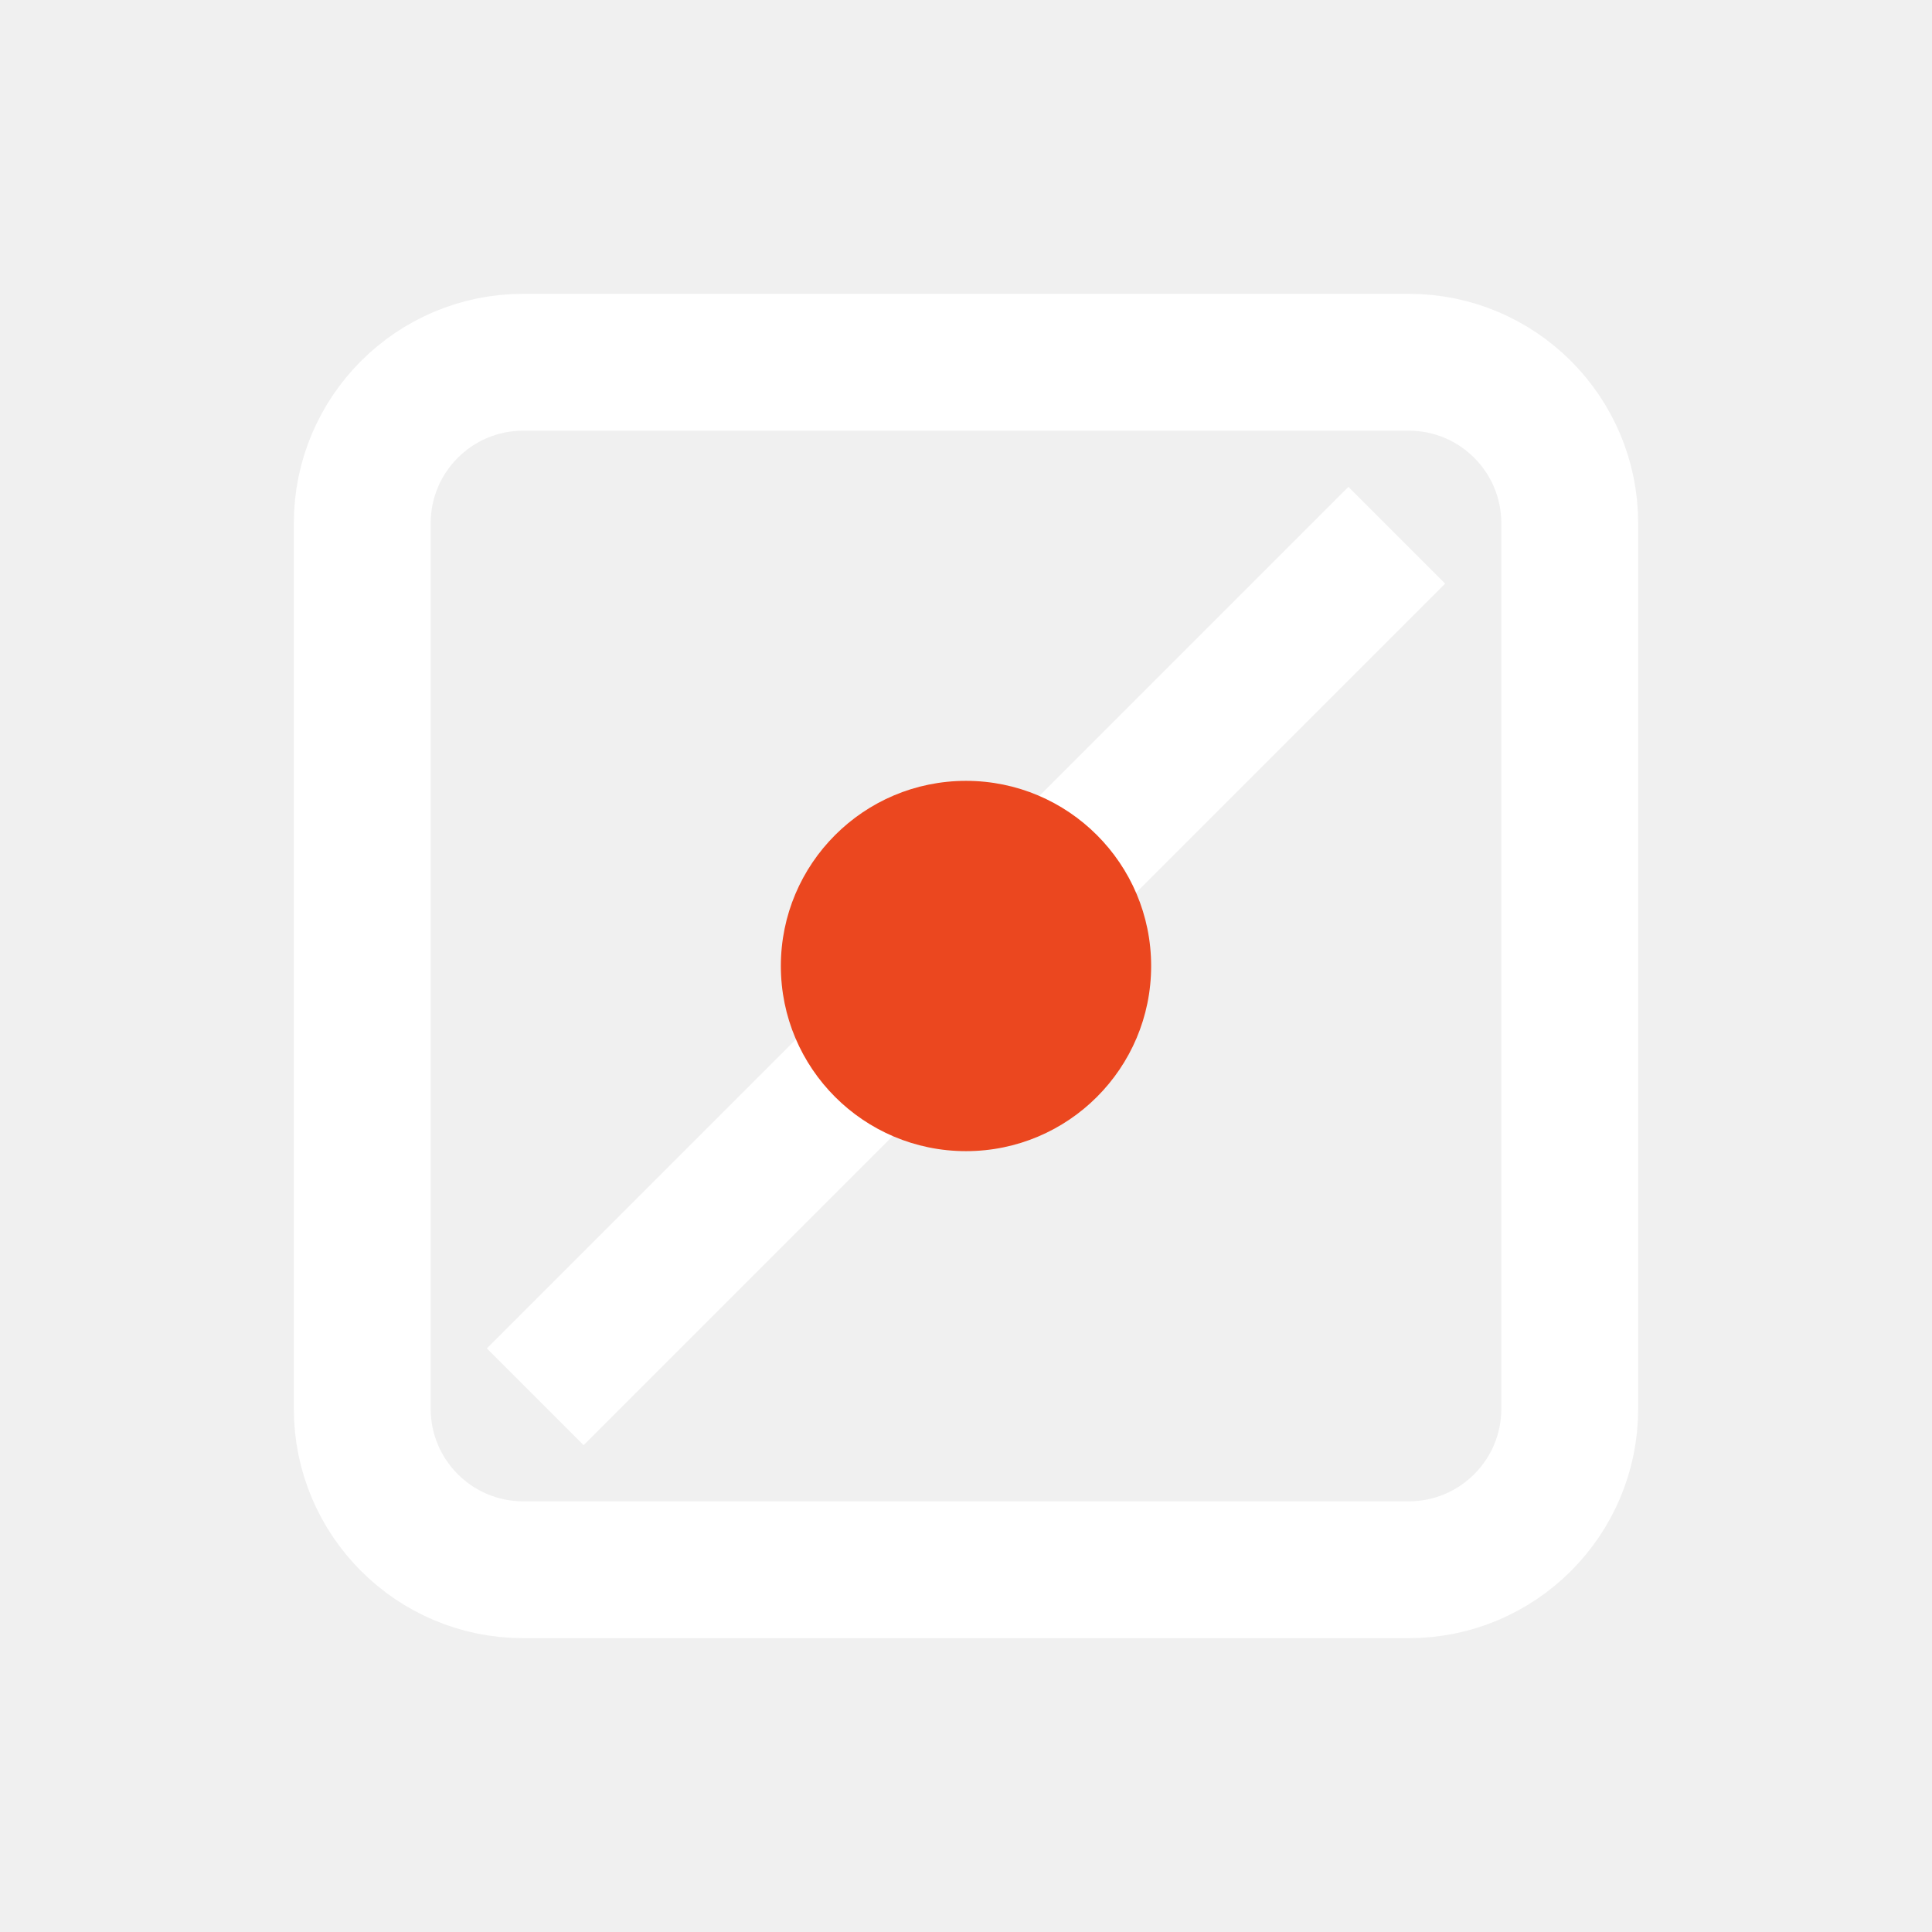
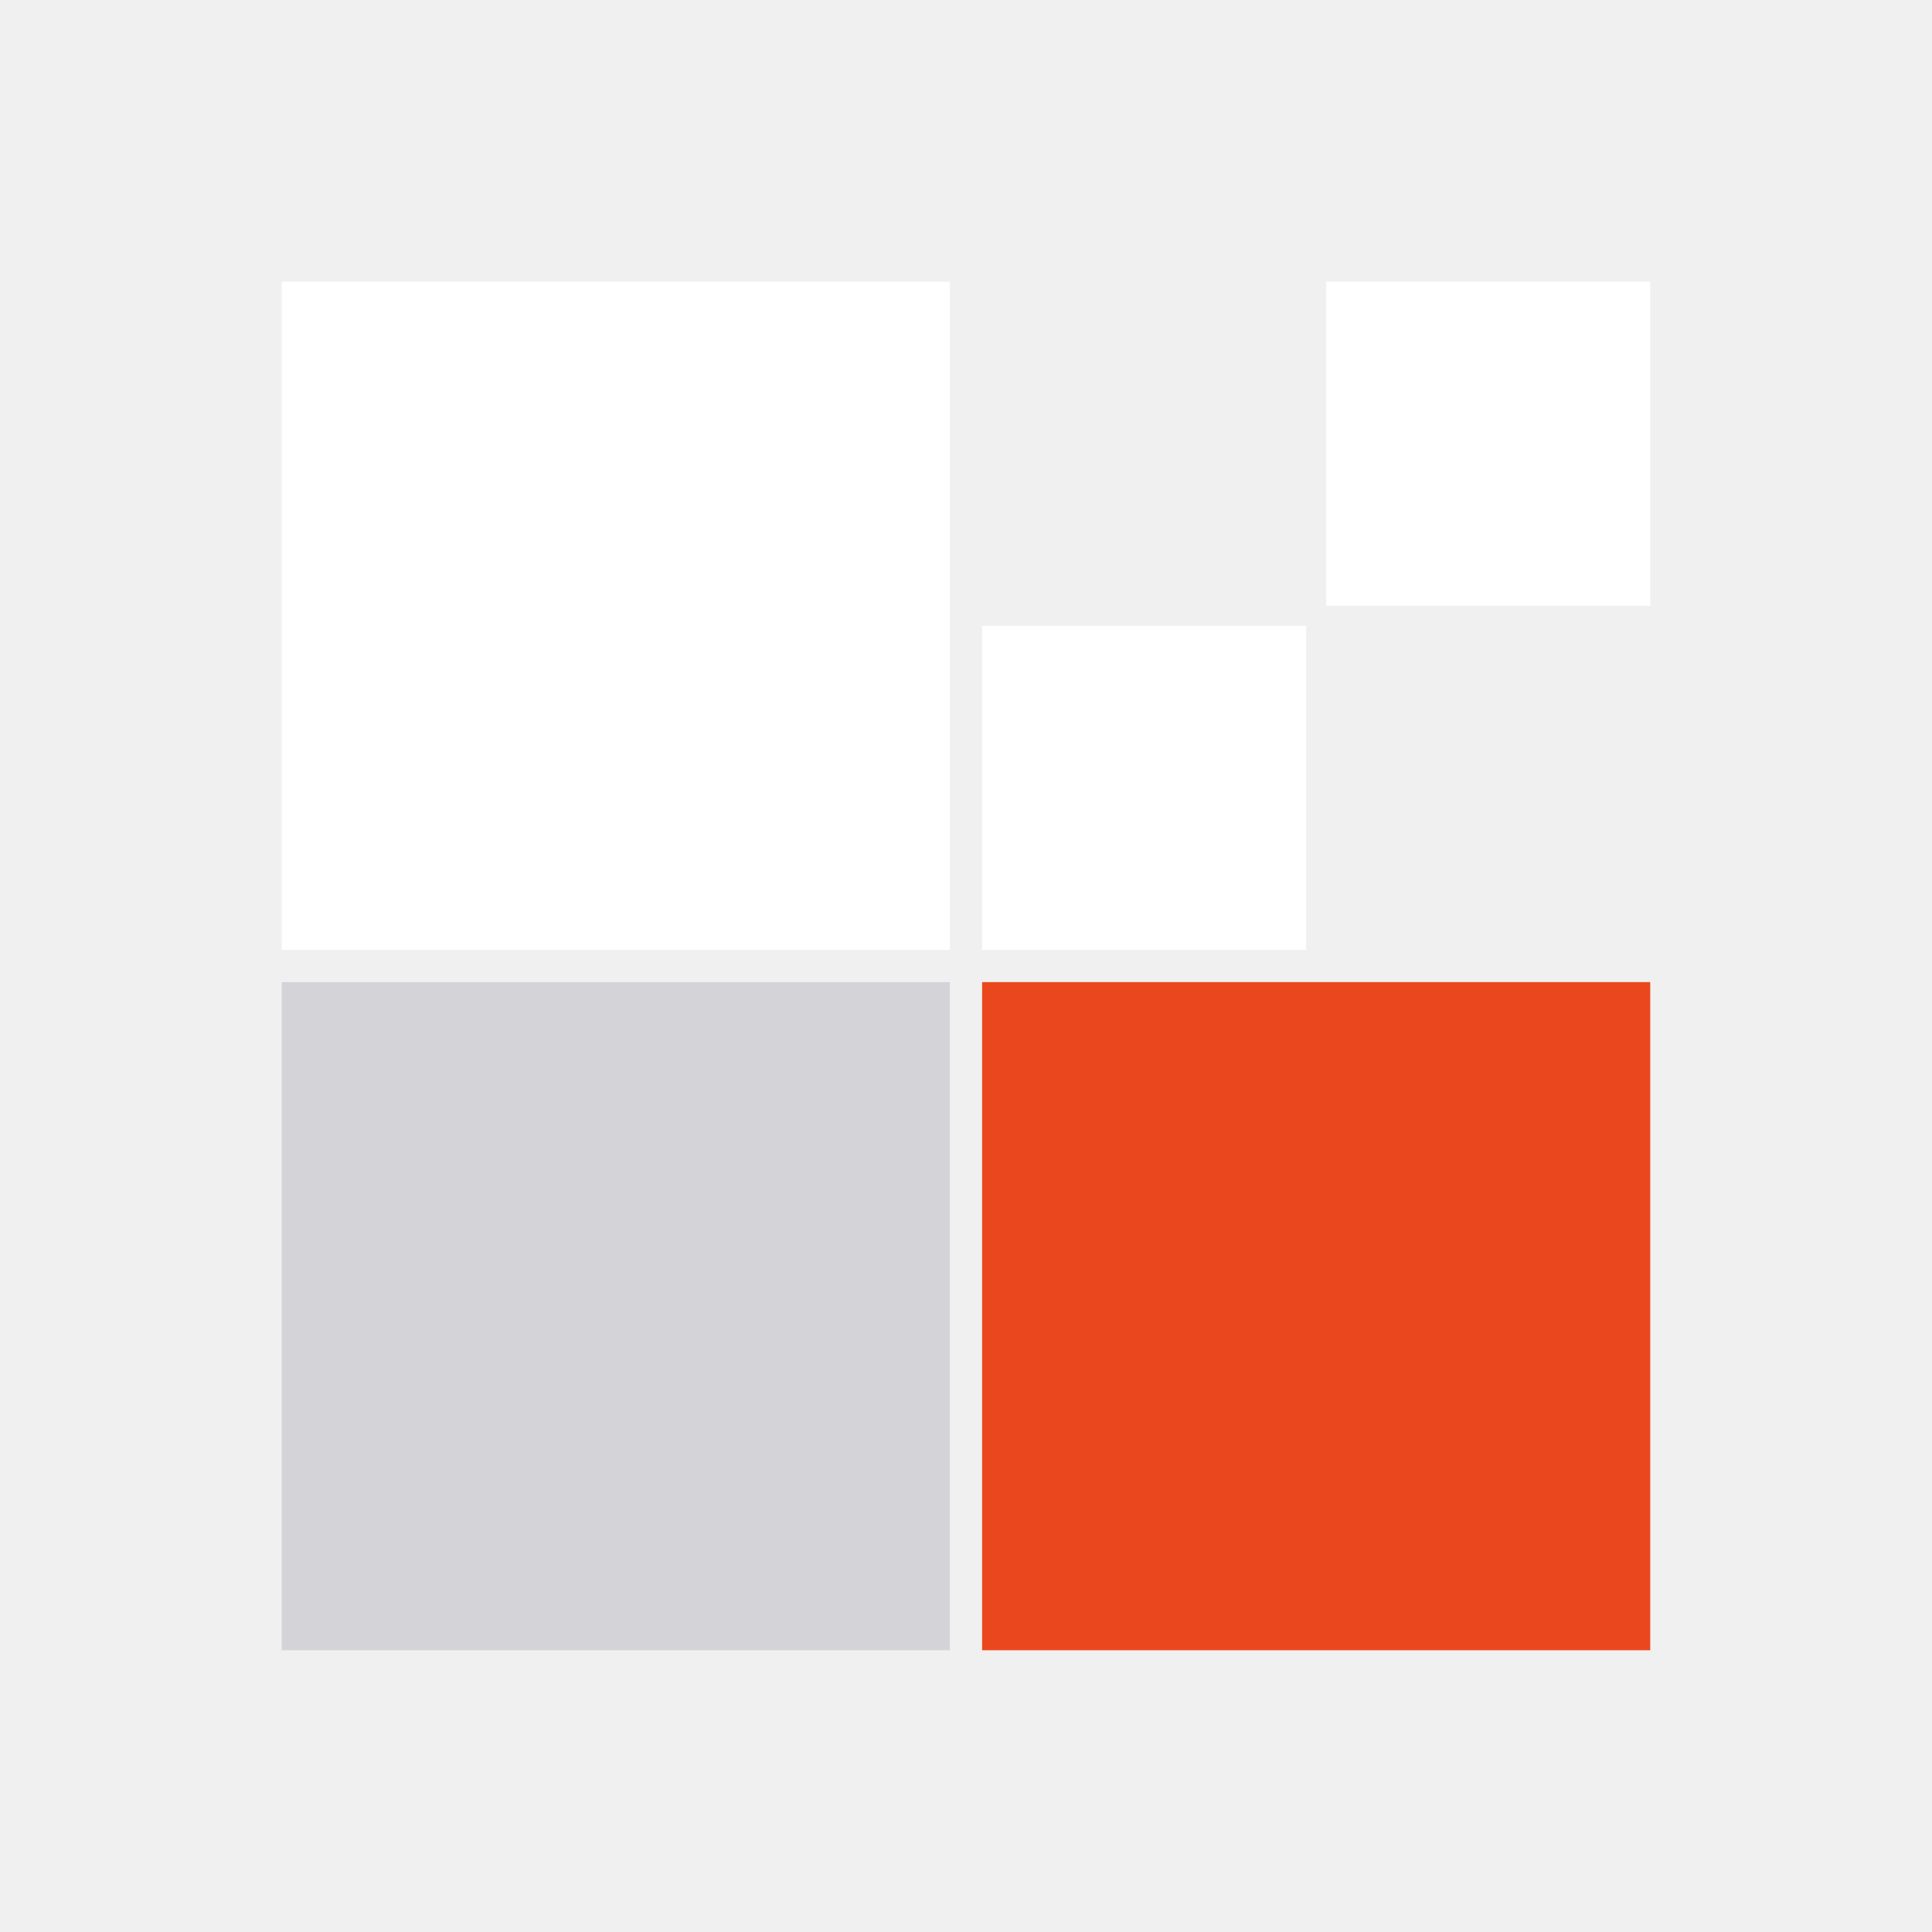
<svg xmlns="http://www.w3.org/2000/svg" viewBox="0 0 48 48">
-   <rect x="9" y="9" width="30" height="30" rx="4" fill="none" stroke="#ffffff" stroke-width="3.4" />
-   <path d="M14.5 33.5 L33.5 14.5" stroke="#ffffff" stroke-width="3.4" stroke-linecap="square" />
-   <circle cx="24" cy="24" r="4.6" fill="#eb471f" />
+   <rect x="7" y="7" width="16.6" height="16.6" fill="#ffffff" />
+   <rect x="32.95" y="7" width="8.05" height="8.05" fill="#ffffff" />
+   <rect x="24.4" y="15.55" width="8.05" height="8.05" fill="#ffffff" />
+   <rect x="7" y="24.4" width="16.6" height="16.6" fill="#d4d4d8" />
+   <rect x="24.4" y="24.4" width="16.6" height="16.6" fill="#eb471f" />
</svg>
